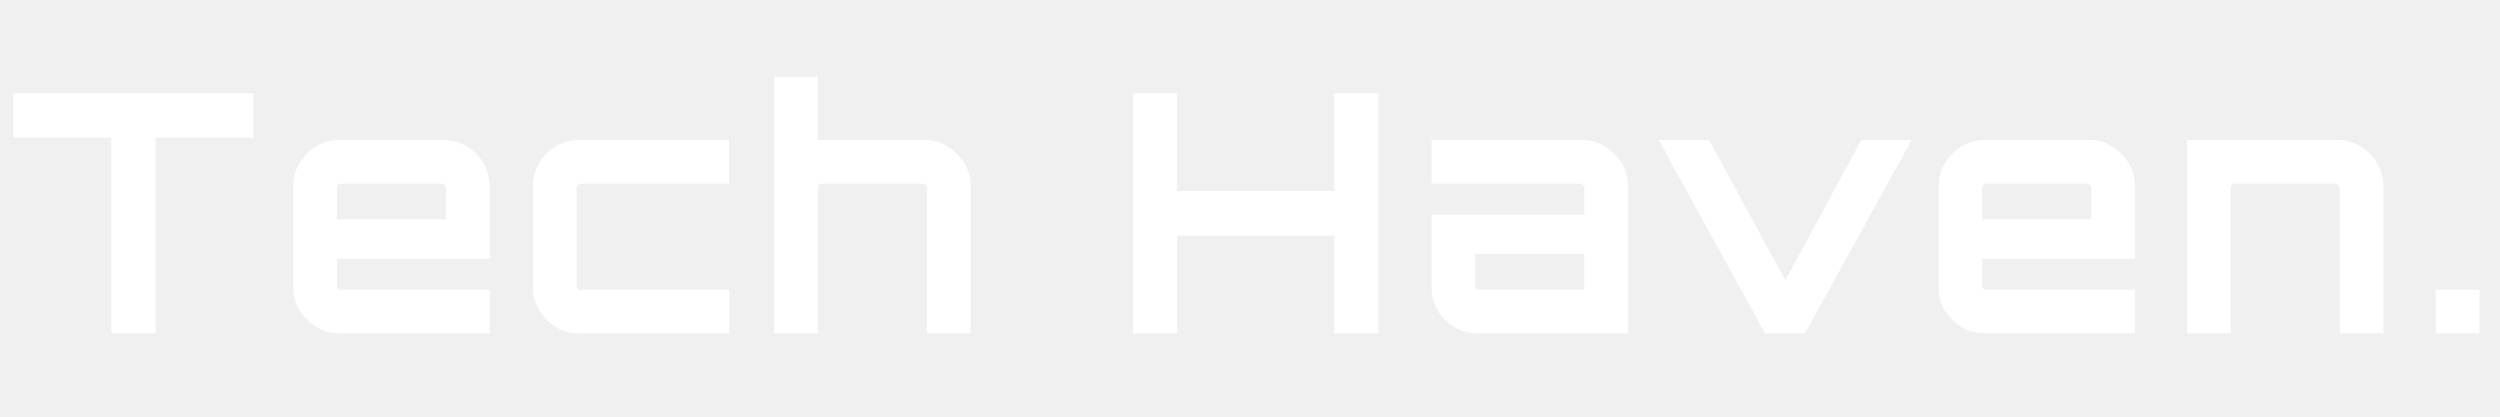
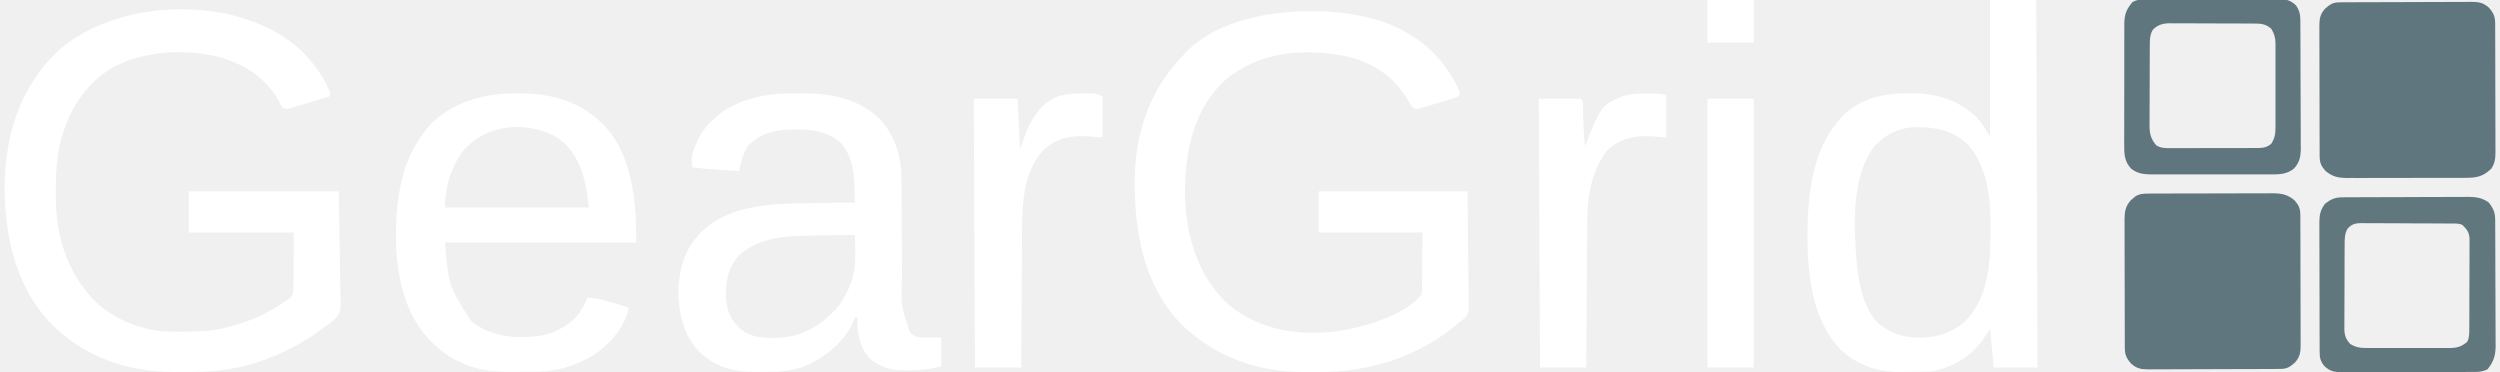
- <svg xmlns="http://www.w3.org/2000/svg" width="180" height="30" viewBox="0 0 180 30" fill="none">
-   <path d="M8.016 24V9.912H0.96V6.72H18.241V9.912H11.209V24H8.016ZM24.427 24C23.819 24 23.267 23.848 22.771 23.544C22.275 23.24 21.875 22.84 21.571 22.344C21.267 21.848 21.115 21.296 21.115 20.688V13.392C21.115 12.784 21.267 12.232 21.571 11.736C21.875 11.24 22.275 10.84 22.771 10.536C23.267 10.232 23.819 10.08 24.427 10.08H31.939C32.547 10.08 33.099 10.232 33.595 10.536C34.107 10.84 34.507 11.24 34.795 11.736C35.099 12.232 35.251 12.784 35.251 13.392V18.624H24.259V20.568C24.259 20.648 24.283 20.72 24.331 20.784C24.395 20.832 24.467 20.856 24.547 20.856H35.251V24H24.427ZM24.259 15.792H32.107V13.512C32.107 13.432 32.075 13.368 32.011 13.32C31.963 13.256 31.899 13.224 31.819 13.224H24.547C24.467 13.224 24.395 13.256 24.331 13.32C24.283 13.368 24.259 13.432 24.259 13.512V15.792ZM41.682 24C41.074 24 40.522 23.848 40.026 23.544C39.53 23.24 39.13 22.84 38.826 22.344C38.522 21.848 38.37 21.296 38.37 20.688V13.392C38.37 12.784 38.522 12.232 38.826 11.736C39.13 11.24 39.53 10.84 40.026 10.536C40.522 10.232 41.074 10.08 41.682 10.08H52.482V13.224H41.802C41.722 13.224 41.65 13.256 41.586 13.32C41.538 13.368 41.514 13.432 41.514 13.512V20.568C41.514 20.648 41.538 20.72 41.586 20.784C41.65 20.832 41.722 20.856 41.802 20.856H52.506V24H41.682ZM55.744 24V5.52H58.888V10.08H66.568C67.176 10.08 67.728 10.232 68.224 10.536C68.72 10.84 69.12 11.24 69.424 11.736C69.728 12.232 69.88 12.784 69.88 13.392V24H66.736V13.512C66.736 13.432 66.704 13.368 66.64 13.32C66.592 13.256 66.528 13.224 66.448 13.224H59.176C59.096 13.224 59.024 13.256 58.96 13.32C58.912 13.368 58.888 13.432 58.888 13.512V24H55.744ZM81.583 24V6.72H84.751V13.752H96.079V6.72H99.247V24H96.079V16.968H84.751V24H81.583ZM106.389 24C105.781 24 105.221 23.848 104.709 23.544C104.213 23.24 103.813 22.84 103.509 22.344C103.221 21.848 103.077 21.296 103.077 20.688V15.456H114.069V13.512C114.069 13.432 114.037 13.368 113.973 13.32C113.925 13.256 113.861 13.224 113.781 13.224H103.077V10.08H113.901C114.509 10.08 115.061 10.232 115.557 10.536C116.069 10.84 116.469 11.24 116.757 11.736C117.061 12.232 117.213 12.784 117.213 13.392V24H106.389ZM106.509 20.856H114.069V18.288H106.221V20.568C106.221 20.648 106.245 20.72 106.293 20.784C106.357 20.832 106.429 20.856 106.509 20.856ZM127.08 24L119.424 10.08H123.048L128.544 20.184L134.016 10.08H137.64L129.96 24H127.08ZM142.89 24C142.282 24 141.73 23.848 141.234 23.544C140.738 23.24 140.338 22.84 140.034 22.344C139.73 21.848 139.578 21.296 139.578 20.688V13.392C139.578 12.784 139.73 12.232 140.034 11.736C140.338 11.24 140.738 10.84 141.234 10.536C141.73 10.232 142.282 10.08 142.89 10.08H150.402C151.01 10.08 151.562 10.232 152.058 10.536C152.57 10.84 152.97 11.24 153.258 11.736C153.562 12.232 153.714 12.784 153.714 13.392V18.624H142.722V20.568C142.722 20.648 142.746 20.72 142.794 20.784C142.858 20.832 142.93 20.856 143.01 20.856H153.714V24H142.89ZM142.722 15.792H150.57V13.512C150.57 13.432 150.538 13.368 150.474 13.32C150.426 13.256 150.362 13.224 150.282 13.224H143.01C142.93 13.224 142.858 13.256 142.794 13.32C142.746 13.368 142.722 13.432 142.722 13.512V15.792ZM157.467 24V10.08H168.291C168.899 10.08 169.451 10.232 169.947 10.536C170.459 10.84 170.859 11.24 171.147 11.736C171.451 12.232 171.603 12.784 171.603 13.392V24H168.459V13.512C168.459 13.432 168.427 13.368 168.363 13.32C168.315 13.256 168.251 13.224 168.171 13.224H160.899C160.819 13.224 160.747 13.256 160.683 13.32C160.635 13.368 160.611 13.432 160.611 13.512V24H157.467ZM175.378 24V20.856H178.522V24H175.378Z" fill="white" />
+ <svg xmlns="http://www.w3.org/2000/svg" version="1.1" width="2000" height="297">
+   <path d="M0 0 C9.573 9.266 18.281 20.947 23.05 33.496 C23.05 34.486 23.05 35.476 23.05 36.496 C18.285 37.951 13.516 39.393 8.743 40.823 C7.12 41.312 5.499 41.804 3.878 42.299 C1.547 43.011 -0.787 43.71 -3.122 44.406 C-3.845 44.63 -4.568 44.854 -5.313 45.085 C-11.826 47.002 -11.826 47.002 -14.95 45.496 C-16.485 43.195 -16.485 43.195 -18.013 40.184 C-28.342 21.661 -44.989 11.172 -65.075 5.246 C-93.06 -1.765 -125.175 -0.026 -150.95 13.496 C-173.887 27.508 -186.643 48.854 -192.942 74.57 C-195.449 86.175 -196.299 97.541 -196.266 109.372 C-196.263 111.73 -196.286 114.087 -196.312 116.445 C-196.426 143.884 -189.485 170.937 -171.95 192.496 C-170.954 193.755 -170.954 193.755 -169.938 195.039 C-155.567 212.173 -133.884 221.763 -111.95 224.496 C-106.427 224.798 -100.918 224.837 -95.388 224.809 C-94.633 224.806 -93.877 224.804 -93.099 224.802 C-81.811 224.75 -70.92 224.341 -59.95 221.496 C-59.155 221.297 -58.361 221.099 -57.542 220.894 C-41.384 216.755 -26.561 210.234 -12.95 200.496 C-11.927 199.871 -10.903 199.246 -9.849 198.602 C-7.741 196.819 -7.029 195.827 -6.385 193.115 C-6.158 190.087 -6.119 187.106 -6.146 184.07 C-6.125 182.604 -6.125 182.604 -6.104 181.107 C-6.062 177.466 -6.072 173.825 -6.075 170.184 C-6.034 162.037 -5.993 153.89 -5.95 145.496 C-33.67 145.496 -61.39 145.496 -89.95 145.496 C-89.95 134.606 -89.95 123.716 -89.95 112.496 C-50.35 112.496 -10.75 112.496 30.05 112.496 C30.297 128.439 30.545 144.382 30.8 160.809 C30.964 168.333 30.964 168.333 31.131 176.009 C31.185 182.18 31.185 182.18 31.195 185.078 C31.213 187.083 31.255 189.087 31.317 191.091 C31.833 208.879 31.833 208.879 27.437 214.225 C24.595 217.08 21.432 219.311 18.05 221.496 C16.731 222.518 15.417 223.546 14.116 224.59 C12.958 225.406 11.79 226.208 10.612 226.996 C9.949 227.441 9.287 227.887 8.604 228.345 C-4.345 236.837 -17.784 243.45 -32.45 248.434 C-33.48 248.787 -34.51 249.14 -35.571 249.504 C-53.907 255.416 -71.738 257.154 -90.934 257.018 C-94.513 256.996 -98.089 257.018 -101.667 257.043 C-138.53 257.088 -172.137 245.609 -198.853 219.684 C-228.233 190.074 -237.362 148.693 -237.253 108.263 C-236.666 67.995 -225.603 31.239 -196.649 2.188 C-148.418 -43.36 -48.661 -45.572 0 0 Z " fill="#FFFFFF" transform="translate(240.9502,40.50391)" />
+   <path d="M0 0 C9.733 9.47 18.115 21.178 23.357 33.753 C23.027 34.743 22.697 35.733 22.357 36.753 C19.951 37.749 17.67 38.539 15.182 39.269 C14.46 39.489 13.739 39.709 12.995 39.936 C11.466 40.399 9.935 40.856 8.403 41.307 C6.06 41.999 3.725 42.714 1.391 43.433 C-0.095 43.88 -1.582 44.325 -3.068 44.769 C-3.766 44.983 -4.464 45.198 -5.184 45.419 C-11.504 47.252 -11.504 47.252 -14.643 45.753 C-16.396 43.234 -16.396 43.234 -18.205 39.941 C-28.566 22.189 -43.974 11.357 -63.643 5.753 C-73.491 3.23 -83.494 2.156 -93.643 1.753 C-94.455 1.712 -95.267 1.671 -96.104 1.628 C-122.015 0.921 -148.184 8.473 -167.299 26.378 C-190.326 49.713 -196.602 81.939 -196.686 113.639 C-196.235 145.979 -187.977 176.632 -165.119 200.374 C-154.987 210.135 -143.029 216.512 -129.643 220.753 C-127.85 221.343 -127.85 221.343 -126.021 221.945 C-105.955 227.79 -79.78 226.975 -59.643 221.753 C-58.848 221.554 -58.053 221.356 -57.234 221.151 C-40.306 216.815 -19.378 209.474 -7.643 195.753 C-7.033 193.346 -7.033 193.346 -7.097 190.709 C-7.077 189.695 -7.057 188.68 -7.037 187.635 C-7.035 186.575 -7.034 185.516 -7.033 184.425 C-7.01 182.957 -7.01 182.957 -6.986 181.459 C-6.933 177.807 -6.915 174.155 -6.893 170.503 C-6.81 162.336 -6.728 154.168 -6.643 145.753 C-34.033 145.753 -61.423 145.753 -89.643 145.753 C-89.643 134.863 -89.643 123.973 -89.643 112.753 C-50.373 112.753 -11.103 112.753 29.357 112.753 C29.522 128.944 29.687 145.134 29.857 161.816 C29.93 166.92 30.003 172.025 30.078 177.285 C30.114 183.537 30.114 183.537 30.121 186.468 C30.133 188.507 30.161 190.546 30.202 192.585 C30.261 195.681 30.269 198.774 30.266 201.871 C30.309 203.224 30.309 203.224 30.353 204.605 C30.302 208.47 30.14 210.82 27.602 213.845 C25.592 215.618 23.542 217.203 21.357 218.753 C20.132 219.801 20.132 219.801 18.881 220.87 C-12.367 246.437 -51.521 257.79 -91.501 257.35 C-94.972 257.316 -98.44 257.33 -101.91 257.349 C-139.022 257.324 -171.982 245.339 -199.143 219.628 C-230.305 187.41 -237.478 144.046 -236.82 100.962 C-236.056 64.904 -224.127 30.53 -198.643 4.753 C-198.052 4.091 -197.462 3.428 -196.854 2.745 C-175.365 -20.947 -138.382 -29.403 -107.823 -31 C-69.505 -32.63 -28.929 -27.236 0 0 Z " fill="#FFFFFF" transform="translate(1144.643,40.24683)" />
+   <path d="M0 0 C12.21 0 24.42 0 37 0 C37.33 97.02 37.66 194.04 38 294 C26.45 294 14.9 294 3 294 C2.062 284.125 2.062 284.125 1.774 281.079 C1.2 275.051 0.608 269.025 0 263 C-0.412 263.69 -0.825 264.379 -1.25 265.09 C-11.766 282.202 -24.1 291.729 -43.779 296.567 C-47.502 297.293 -51.185 297.345 -54.969 297.371 C-55.807 297.38 -56.646 297.389 -57.51 297.398 C-59.278 297.413 -61.046 297.422 -62.814 297.426 C-65.466 297.437 -68.115 297.487 -70.766 297.537 C-89.816 297.718 -105.506 292.74 -119.621 279.465 C-143.265 254.967 -146.177 217.29 -146.056 184.968 C-145.423 151.365 -141.304 115.588 -116 91 C-101.62 78.02 -84.077 74.674 -65.375 74.562 C-64.172 74.552 -62.97 74.542 -61.731 74.532 C-42.322 74.72 -25.067 80.371 -10.812 93.75 C-7 98 -7 98 0 109 C0 73.03 0 37.06 0 0 Z M-91.93 116.43 C-111.441 140.653 -108.992 182.666 -106.482 212.035 C-104.743 228.174 -100.973 247.275 -89 259 C-80.545 265.572 -71.667 269.312 -61 270 C-60.361 270.053 -59.721 270.106 -59.062 270.16 C-45.047 270.771 -31.544 266.885 -20.812 257.875 C-4.56 242.334 -0.357 218.844 0.229 197.214 C0.318 192.955 0.352 188.697 0.375 184.438 C0.383 183.62 0.391 182.802 0.399 181.959 C0.571 158.919 -1.889 133.095 -18 115.312 C-30.012 103.888 -44.696 101.386 -60.648 101.75 C-73.149 102.289 -83.377 107.4 -91.93 116.43 Z " fill="#FFFFFF" transform="translate(1592,0)" />
+   <path d="M0 0 C0.75 -0.006 1.5 -0.011 2.272 -0.017 C3.852 -0.027 5.432 -0.033 7.012 -0.037 C9.373 -0.047 11.733 -0.078 14.094 -0.109 C35.832 -0.261 57.769 4.504 74.156 19.766 C86.964 33.355 92.031 50.393 92.08 68.744 C92.087 69.794 92.093 70.843 92.1 71.925 C92.114 74.2 92.126 76.475 92.136 78.751 C92.153 82.364 92.176 85.976 92.201 89.589 C92.272 99.861 92.332 110.132 92.383 120.404 C92.415 126.694 92.456 132.984 92.503 139.274 C92.519 141.659 92.532 144.044 92.54 146.429 C91.643 169.725 91.643 169.725 98.906 191.203 C102.336 194.425 105.495 195.334 110.137 195.301 C110.86 195.298 111.584 195.296 112.329 195.293 C113.241 195.284 114.154 195.275 115.094 195.266 C118.002 195.245 120.91 195.224 123.906 195.203 C123.906 202.793 123.906 210.383 123.906 218.203 C115.065 220.729 107.21 221.408 98.094 221.453 C96.55 221.484 96.55 221.484 94.975 221.516 C84.182 221.57 75.274 219.21 66.906 212.203 C60.409 205.739 57.166 194.749 56.809 185.746 C56.826 184.58 56.826 184.58 56.844 183.391 C56.853 182.6 56.862 181.81 56.871 180.996 C56.888 180.109 56.888 180.109 56.906 179.203 C56.246 179.203 55.586 179.203 54.906 179.203 C54.535 180.249 54.535 180.249 54.156 181.316 C46.784 198.342 31.636 210.998 14.836 218.06 C4.165 222.224 -6.066 222.705 -17.375 222.649 C-20.023 222.641 -22.67 222.67 -25.318 222.701 C-42.846 222.773 -56.77 218.83 -69.805 206.582 C-82 193.909 -86.016 176.324 -86.469 159.203 C-86.03 142.601 -82.44 126.805 -71.094 114.203 C-70.055 113.043 -70.055 113.043 -68.996 111.859 C-50.463 92.248 -20.922 88.747 4.781 87.951 C12.385 87.766 19.989 87.67 27.594 87.578 C30.253 87.541 32.913 87.501 35.572 87.461 C42.017 87.366 48.461 87.281 54.906 87.203 C54.773 83.523 54.63 79.844 54.484 76.164 C54.447 75.129 54.41 74.094 54.372 73.027 C53.861 60.422 51.974 49.205 43.469 39.391 C30.056 27.941 13.725 28.196 -3.094 29.203 C-14.058 30.499 -23.155 34.04 -30.844 42.078 C-34.698 47.973 -36.201 55.493 -38.094 62.203 C-42.386 61.893 -46.677 61.579 -50.969 61.266 C-52.173 61.179 -53.377 61.092 -54.617 61.002 C-61.455 60.5 -68.277 59.934 -75.094 59.203 C-77.43 51.05 -73.175 41.866 -69.531 34.578 C-59.758 17.93 -44.341 8.335 -25.942 3.485 C-17.3 1.294 -8.923 0.054 0 0 Z M27.293 113.521 C25.586 113.559 23.879 113.594 22.172 113.625 C1.118 114.015 -21.479 114.439 -37.906 129.453 C-46.78 138.934 -48.665 150.74 -48.34 163.223 C-47.708 173.437 -44.777 180.928 -37.242 187.922 C-29.388 194.306 -21.213 195.729 -11.281 195.578 C-10.309 195.567 -9.337 195.556 -8.336 195.545 C10.61 195.125 24.911 187.498 37.906 174.203 C38.499 173.642 39.092 173.082 39.703 172.504 C43.385 168.733 45.693 164.158 48.094 159.516 C48.594 158.563 48.594 158.563 49.104 157.591 C54.246 147.187 55.347 136.933 55.094 125.453 C55.08 124.267 55.067 123.081 55.053 121.859 C55.018 118.973 54.969 116.089 54.906 113.203 C45.699 113.133 36.497 113.307 27.293 113.521 Z " fill="#FFFFFF" transform="translate(629.0938,74.79688)" />
+   <path d="M0 0 C0.707 0.002 1.414 0.004 2.143 0.007 C28.092 0.134 50.586 6.492 69.25 25.312 C92.698 50.012 95.25 87.291 95.25 119.312 C44.76 119.312 -5.73 119.312 -57.75 119.312 C-54.916 153.848 -54.916 153.848 -36.75 182.312 C-20.599 194.899 -2.091 196.293 17.738 194.028 C29.659 191.996 41.726 185.967 49.25 176.312 C52.044 172.154 54.661 168.08 56.25 163.312 C63.79 163.875 70.594 165.678 77.812 167.875 C78.917 168.204 80.021 168.534 81.158 168.873 C83.858 169.679 86.555 170.493 89.25 171.312 C86.527 186.068 75.862 198.39 64.25 207.312 C49.324 217.336 32.567 222.605 14.555 222.648 C13.564 222.655 12.572 222.662 11.551 222.669 C9.466 222.679 7.38 222.683 5.294 222.683 C2.154 222.687 -0.985 222.724 -4.125 222.762 C-19.242 222.848 -32.88 221.403 -46.625 214.562 C-47.333 214.218 -48.041 213.874 -48.77 213.519 C-54.76 210.503 -59.842 206.897 -64.75 202.312 C-65.578 201.575 -66.405 200.838 -67.258 200.078 C-88.601 180.106 -95.901 149.535 -96.855 121.192 C-97.677 85.942 -93.47 50.647 -68.359 23.762 C-49.397 5.963 -25.509 -0.14 0 0 Z M-42.75 45.312 C-52.789 58.575 -57.75 74.714 -57.75 91.312 C-19.8 91.312 18.15 91.312 57.25 91.312 C55.867 78.658 55.867 78.658 53 66.5 C52.784 65.796 52.568 65.091 52.345 64.365 C48.186 51.401 41.076 40.32 28.969 33.594 C4.792 22.2 -24.32 24.954 -42.75 45.312 Z " fill="#FFFFFF" transform="translate(413.75,74.6875)" />
+   <path d="M0 0 C0.938 -0.006 1.876 -0.011 2.842 -0.017 C3.864 -0.018 4.886 -0.02 5.938 -0.021 C7.561 -0.028 7.561 -0.028 9.216 -0.036 C12.797 -0.05 16.378 -0.057 19.959 -0.063 C22.447 -0.068 24.936 -0.074 27.424 -0.08 C32.644 -0.09 37.863 -0.096 43.083 -0.1 C48.44 -0.104 53.797 -0.118 59.154 -0.141 C65.623 -0.168 72.092 -0.181 78.561 -0.183 C81.026 -0.186 83.49 -0.194 85.954 -0.207 C89.404 -0.224 92.852 -0.222 96.302 -0.216 C97.825 -0.23 97.825 -0.23 99.38 -0.244 C106.612 -0.201 111.507 0.708 117.127 5.578 C120.379 9.388 121.562 12.007 121.582 17.023 C121.594 18.495 121.594 18.495 121.607 19.996 C121.606 21.602 121.606 21.602 121.605 23.24 C121.611 24.372 121.618 25.504 121.625 26.67 C121.644 30.418 121.648 34.166 121.65 37.914 C121.656 40.517 121.663 43.12 121.67 45.723 C121.683 51.182 121.686 56.641 121.685 62.1 C121.684 68.403 121.705 74.706 121.736 81.009 C121.766 87.08 121.773 93.151 121.772 99.222 C121.774 101.801 121.783 104.381 121.798 106.96 C121.818 110.568 121.812 114.175 121.8 117.783 C121.811 118.849 121.822 119.915 121.834 121.013 C121.783 127.055 121.344 130.542 117.314 135.14 C113.277 138.697 110.977 140.261 105.634 140.288 C104.154 140.298 104.154 140.298 102.644 140.309 C101.557 140.312 100.47 140.315 99.35 140.317 C98.209 140.324 97.067 140.331 95.891 140.337 C92.1 140.357 88.309 140.369 84.517 140.379 C83.225 140.383 81.932 140.387 80.601 140.391 C74.466 140.41 68.331 140.424 62.196 140.433 C55.117 140.442 48.039 140.469 40.961 140.509 C34.829 140.543 28.696 140.555 22.563 140.559 C19.955 140.564 17.348 140.575 14.741 140.594 C11.092 140.618 7.444 140.617 3.796 140.61 C2.717 140.623 1.638 140.636 0.527 140.649 C-5.546 140.607 -9.066 140.197 -13.686 136.14 C-17.44 131.981 -18.807 129.02 -18.826 123.454 C-18.832 122.491 -18.838 121.528 -18.844 120.536 C-18.845 119.481 -18.846 118.426 -18.847 117.338 C-18.852 116.226 -18.857 115.114 -18.862 113.967 C-18.877 110.279 -18.883 106.591 -18.889 102.902 C-18.895 100.342 -18.901 97.783 -18.906 95.223 C-18.915 90.539 -18.922 85.855 -18.925 81.171 C-18.929 74.283 -18.947 67.395 -18.976 60.507 C-19 54.536 -19.008 48.565 -19.009 42.594 C-19.012 40.056 -19.021 37.518 -19.034 34.981 C-19.051 31.43 -19.049 27.881 -19.042 24.331 C-19.052 23.282 -19.061 22.233 -19.07 21.152 C-19.034 14.79 -18.437 10.185 -14.002 5.277 C-13.423 4.799 -12.845 4.321 -12.248 3.828 C-11.672 3.337 -11.096 2.846 -10.502 2.34 C-7.198 0.158 -3.883 0.014 0 0 Z " fill="#60767E" transform="translate(1718.686,154.8596)" />
+   <path d="M0 0 C0.987 -0.007 1.974 -0.014 2.991 -0.022 C4.078 -0.024 5.164 -0.027 6.284 -0.03 C7.426 -0.036 8.567 -0.043 9.743 -0.05 C13.535 -0.07 17.326 -0.081 21.117 -0.091 C22.41 -0.095 23.702 -0.099 25.034 -0.103 C31.169 -0.122 37.304 -0.137 43.439 -0.145 C50.517 -0.155 57.595 -0.181 64.673 -0.222 C70.806 -0.255 76.938 -0.267 83.071 -0.271 C85.679 -0.276 88.286 -0.288 90.894 -0.306 C94.542 -0.331 98.19 -0.33 101.839 -0.323 C102.917 -0.336 103.996 -0.348 105.107 -0.362 C111.18 -0.319 114.7 0.091 119.32 4.147 C123.074 8.307 124.441 11.268 124.461 16.833 C124.466 17.796 124.472 18.76 124.478 19.752 C124.48 21.335 124.48 21.335 124.481 22.949 C124.486 24.062 124.491 25.174 124.496 26.32 C124.511 30.009 124.518 33.697 124.523 37.385 C124.529 39.945 124.535 42.505 124.541 45.064 C124.55 49.749 124.556 54.433 124.559 59.117 C124.564 66.005 124.581 72.893 124.61 79.781 C124.634 85.752 124.642 91.723 124.644 97.694 C124.647 100.232 124.655 102.769 124.668 105.307 C124.685 108.857 124.683 112.407 124.677 115.957 C124.686 117.006 124.695 118.055 124.704 119.136 C124.673 124.556 124.436 128.499 121.32 133.147 C114.298 139.864 108.904 140.445 99.582 140.422 C98.5 140.427 97.419 140.432 96.304 140.437 C92.729 140.451 89.153 140.45 85.578 140.448 C83.091 140.452 80.604 140.456 78.116 140.461 C72.903 140.468 67.689 140.468 62.476 140.463 C57.126 140.457 51.775 140.465 46.425 140.483 C39.961 140.506 33.498 140.514 27.034 140.51 C24.572 140.51 22.111 140.515 19.649 140.525 C16.205 140.538 12.761 140.531 9.317 140.519 C8.302 140.527 7.288 140.535 6.243 140.543 C-0.98 140.489 -5.88 139.574 -11.492 134.71 C-14.745 130.899 -15.928 128.28 -15.947 123.265 C-15.956 122.283 -15.964 121.302 -15.973 120.291 C-15.972 118.686 -15.972 118.686 -15.97 117.048 C-15.977 115.916 -15.984 114.784 -15.991 113.617 C-16.01 109.869 -16.014 106.122 -16.016 102.374 C-16.022 99.771 -16.029 97.168 -16.036 94.564 C-16.049 89.105 -16.052 83.646 -16.05 78.187 C-16.049 71.884 -16.07 65.581 -16.102 59.278 C-16.131 53.208 -16.138 47.137 -16.137 41.066 C-16.14 38.486 -16.148 35.907 -16.164 33.327 C-16.184 29.72 -16.178 26.113 -16.166 22.505 C-16.177 21.439 -16.188 20.373 -16.2 19.274 C-16.148 13.233 -15.71 9.745 -11.68 5.147 C-7.643 1.591 -5.343 0.027 0 0 Z " fill="#60767E" transform="translate(1871.68,1.852829)" />
+   <path d="M0 0 C0.971 -0.008 1.943 -0.015 2.943 -0.023 C4.354 -0.02 4.354 -0.02 5.793 -0.016 C6.638 -0.013 7.482 -0.011 8.352 -0.009 C10.812 0.25 10.812 0.25 15.812 2.25 C15.812 13.14 15.812 24.03 15.812 35.25 C11.852 34.92 7.893 34.59 3.812 34.25 C-9.795 33.683 -20.838 35.57 -31.086 44.996 C-49.907 64.763 -48.491 95.822 -48.592 121.113 C-48.608 124.574 -48.635 128.035 -48.66 131.495 C-48.707 138.022 -48.744 144.548 -48.777 151.075 C-48.815 158.517 -48.865 165.958 -48.915 173.4 C-49.018 188.683 -49.106 203.967 -49.188 219.25 C-61.398 219.25 -73.608 219.25 -86.188 219.25 C-86.517 148.3 -86.847 77.35 -87.188 4.25 C-75.638 4.25 -64.088 4.25 -52.188 4.25 C-51.528 17.45 -50.867 30.65 -50.188 44.25 C-48.208 38.97 -46.227 33.69 -44.188 28.25 C-38.617 16.614 -31.771 6.698 -19.188 2.25 C-12.699 0.256 -6.766 -0.055 0 0 Z " fill="#FFFFFF" transform="translate(866.1875,74.75)" />
+   <path d="M0 0 C1.027 0.001 2.055 0.001 3.113 0.002 C7.429 0.027 11.035 0.134 15.25 1.188 C15.25 12.408 15.25 23.628 15.25 35.188 C11.29 34.858 7.33 34.528 3.25 34.188 C-10.569 33.521 -21.143 35.898 -31.75 45.188 C-44.611 61.754 -47.856 81.641 -47.955 102.029 C-47.965 103.298 -47.975 104.568 -47.985 105.875 C-48.012 109.333 -48.033 112.791 -48.053 116.249 C-48.075 119.872 -48.103 123.494 -48.129 127.116 C-48.179 133.965 -48.224 140.814 -48.267 147.663 C-48.317 155.465 -48.372 163.267 -48.427 171.069 C-48.541 187.108 -48.647 203.148 -48.75 219.188 C-60.96 219.188 -73.17 219.188 -85.75 219.188 C-86.08 148.238 -86.41 77.287 -86.75 4.188 C-75.53 4.188 -64.31 4.188 -52.75 4.188 C-51.028 5.91 -51.539 8.234 -51.469 10.586 C-51.413 12.266 -51.413 12.266 -51.355 13.98 C-51.303 15.754 -51.303 15.754 -51.25 17.562 C-50.999 25.806 -50.606 33.982 -49.75 42.188 C-49.434 41.395 -49.434 41.395 -49.111 40.586 C-36.842 10.066 -36.842 10.066 -22 2.977 C-14.513 0.351 -7.889 -0.095 0 0 Z " fill="#FFFFFF" transform="translate(1317.75,74.8125)" />
+   <path d="M0 0 C0.952 -0.007 1.904 -0.014 2.884 -0.022 C3.927 -0.024 4.969 -0.027 6.044 -0.03 C7.143 -0.036 8.243 -0.043 9.375 -0.05 C13.022 -0.069 16.668 -0.081 20.314 -0.091 C21.559 -0.095 22.804 -0.099 24.087 -0.103 C29.998 -0.122 35.908 -0.137 41.819 -0.145 C48.63 -0.155 55.44 -0.181 62.25 -0.222 C68.158 -0.255 74.066 -0.267 79.974 -0.271 C82.482 -0.276 84.991 -0.288 87.499 -0.306 C91.013 -0.331 94.526 -0.33 98.04 -0.323 C99.072 -0.336 100.105 -0.348 101.169 -0.362 C107.342 -0.317 112.28 0.445 117.365 4.147 C120.909 8.6 122.483 12.134 122.512 17.782 C122.523 19.21 122.523 19.21 122.534 20.666 C122.537 21.709 122.539 22.751 122.542 23.826 C122.549 24.925 122.555 26.025 122.562 27.157 C122.582 30.804 122.594 34.45 122.603 38.096 C122.608 39.341 122.612 40.586 122.616 41.869 C122.635 47.78 122.649 53.69 122.657 59.601 C122.667 66.412 122.693 73.222 122.734 80.032 C122.768 85.94 122.78 91.848 122.784 97.756 C122.789 100.264 122.8 102.773 122.819 105.281 C122.843 108.795 122.842 112.308 122.835 115.822 C122.854 117.37 122.854 117.37 122.874 118.951 C122.819 126.651 121.225 131.659 116.344 137.613 C111.607 140.053 106.962 139.72 101.709 139.696 C100.53 139.707 99.351 139.717 98.135 139.727 C94.908 139.75 91.681 139.755 88.453 139.75 C85.755 139.748 83.056 139.758 80.357 139.768 C73.988 139.79 67.618 139.791 61.248 139.779 C54.688 139.766 48.128 139.791 41.568 139.834 C35.926 139.869 30.284 139.881 24.642 139.874 C21.277 139.871 17.912 139.876 14.546 139.904 C10.79 139.929 7.036 139.915 3.28 139.892 C2.172 139.907 1.064 139.922 -0.077 139.938 C-6.222 139.854 -9.85 139.17 -14.327 134.824 C-17.041 131.343 -17.885 128.677 -17.902 124.271 C-17.911 123.292 -17.919 122.312 -17.928 121.302 C-17.927 120.234 -17.926 119.165 -17.925 118.064 C-17.932 116.933 -17.939 115.803 -17.946 114.638 C-17.965 110.895 -17.969 107.152 -17.971 103.409 C-17.977 100.808 -17.984 98.208 -17.991 95.607 C-18.003 90.152 -18.007 84.697 -18.005 79.242 C-18.004 72.947 -18.025 66.652 -18.057 60.357 C-18.086 54.292 -18.093 48.226 -18.092 42.161 C-18.095 39.585 -18.103 37.009 -18.119 34.433 C-18.138 30.828 -18.133 27.224 -18.121 23.619 C-18.132 22.556 -18.143 21.493 -18.155 20.399 C-18.101 14.097 -17.406 10.263 -13.635 5.147 C-9.134 1.657 -5.662 0.029 0 0 Z M4.365 25.147 C2.004 29.263 2.069 33.425 2.075 38.055 C2.068 38.836 2.061 39.617 2.054 40.422 C2.035 42.996 2.031 45.569 2.029 48.143 C2.023 49.938 2.016 51.732 2.009 53.527 C1.997 57.285 1.993 61.043 1.995 64.802 C1.995 69.611 1.967 74.421 1.933 79.23 C1.911 82.935 1.907 86.641 1.908 90.346 C1.905 92.119 1.897 93.892 1.881 95.665 C1.861 98.147 1.867 100.628 1.879 103.11 C1.868 103.838 1.857 104.566 1.845 105.316 C1.908 110.396 3.03 113.328 6.365 117.147 C10.894 120.19 14.976 120.58 20.295 120.535 C21.066 120.541 21.838 120.546 22.633 120.551 C25.169 120.564 27.704 120.556 30.24 120.546 C32.011 120.548 33.782 120.551 35.552 120.554 C39.258 120.559 42.963 120.552 46.668 120.538 C51.409 120.521 56.15 120.531 60.891 120.549 C64.546 120.56 68.2 120.556 71.855 120.549 C73.603 120.547 75.351 120.549 77.099 120.556 C79.544 120.564 81.99 120.552 84.436 120.535 C85.511 120.544 85.511 120.544 86.608 120.554 C92.167 120.484 96.079 119.222 100.214 115.47 C101.91 112.049 101.799 108.722 101.785 104.986 C101.794 104.166 101.802 103.346 101.811 102.501 C101.834 99.792 101.835 97.083 101.834 94.374 C101.841 92.488 101.849 90.602 101.857 88.717 C101.87 84.764 101.872 80.812 101.866 76.859 C101.86 71.799 101.891 66.74 101.931 61.681 C101.957 57.786 101.96 53.891 101.956 49.996 C101.958 48.131 101.968 46.266 101.986 44.401 C102.008 41.789 101.998 39.179 101.98 36.568 C101.994 35.801 102.007 35.034 102.021 34.243 C101.93 28.427 100.363 26.068 96.365 22.147 C93.225 20.577 89.864 20.982 86.415 20.97 C85.593 20.964 84.772 20.957 83.926 20.95 C81.201 20.931 78.477 20.919 75.752 20.909 C74.357 20.903 74.357 20.903 72.935 20.897 C68.014 20.876 63.094 20.861 58.173 20.852 C53.089 20.841 48.004 20.807 42.92 20.767 C39.012 20.741 35.105 20.732 31.197 20.729 C29.323 20.724 27.449 20.712 25.574 20.694 C22.95 20.669 20.328 20.67 17.704 20.677 C16.93 20.664 16.156 20.652 15.359 20.638 C10.401 20.686 7.746 21.478 4.365 25.147 Z " fill="#60777E" transform="translate(1873.635,157.8528)" />
+   <path d="M0 0 C1.769 -0.015 1.769 -0.015 3.574 -0.031 C6.802 -0.054 10.028 -0.059 13.256 -0.054 C15.955 -0.052 18.653 -0.061 21.352 -0.071 C27.722 -0.093 34.091 -0.094 40.461 -0.082 C47.021 -0.07 53.581 -0.095 60.142 -0.137 C65.783 -0.172 71.425 -0.184 77.067 -0.178 C80.433 -0.174 83.798 -0.179 87.163 -0.207 C90.919 -0.232 94.674 -0.218 98.43 -0.195 C100.091 -0.218 100.091 -0.218 101.787 -0.242 C107.885 -0.158 111.547 0.517 116.037 4.775 C118.762 8.473 119.593 11.967 119.618 16.501 C119.628 17.472 119.638 18.443 119.649 19.444 C119.649 20.498 119.65 21.552 119.651 22.638 C119.659 23.758 119.667 24.877 119.676 26.03 C119.7 29.731 119.709 33.431 119.715 37.131 C119.724 39.706 119.733 42.28 119.743 44.855 C119.759 50.252 119.767 55.65 119.77 61.048 C119.773 67.273 119.803 73.498 119.845 79.723 C119.884 85.726 119.895 91.729 119.897 97.732 C119.901 100.279 119.913 102.826 119.934 105.374 C119.961 108.94 119.956 112.505 119.944 116.072 C119.966 117.644 119.966 117.644 119.989 119.248 C119.923 125.824 119.017 130.694 114.344 135.549 C108.546 140.142 102.217 140.123 95.098 140.067 C93.448 140.077 93.448 140.077 91.764 140.088 C88.145 140.106 84.526 140.094 80.907 140.081 C78.381 140.083 75.856 140.087 73.331 140.092 C68.045 140.098 62.76 140.09 57.474 140.071 C51.38 140.049 45.286 140.056 39.192 140.078 C33.308 140.099 27.425 140.096 21.54 140.085 C19.046 140.082 16.552 140.085 14.058 140.094 C10.568 140.105 7.08 140.089 3.59 140.067 C2.566 140.075 1.541 140.083 0.485 140.091 C-5.649 140.019 -10.73 139.452 -15.656 135.549 C-21.165 129.817 -21.372 123.72 -21.287 116.104 C-21.294 114.982 -21.301 113.861 -21.309 112.706 C-21.325 109.016 -21.306 105.328 -21.285 101.639 C-21.285 99.067 -21.288 96.494 -21.292 93.922 C-21.295 88.537 -21.281 83.154 -21.253 77.77 C-21.221 71.559 -21.221 65.348 -21.238 59.137 C-21.254 53.143 -21.247 47.149 -21.23 41.155 C-21.225 38.613 -21.225 36.07 -21.232 33.528 C-21.237 29.973 -21.217 26.42 -21.189 22.865 C-21.196 21.819 -21.202 20.772 -21.209 19.693 C-21.109 12.008 -19.623 8.076 -14.634 2.146 C-9.912 -0.386 -5.277 -0.024 0 0 Z M1.532 24.487 C-0.94 28.781 -0.809 33.113 -0.817 37.961 C-0.822 38.701 -0.827 39.441 -0.832 40.204 C-0.847 42.649 -0.853 45.093 -0.859 47.538 C-0.865 49.241 -0.87 50.945 -0.876 52.649 C-0.887 56.221 -0.893 59.793 -0.896 63.365 C-0.901 67.931 -0.926 72.497 -0.954 77.063 C-0.973 80.583 -0.978 84.103 -0.979 87.623 C-0.982 89.306 -0.99 90.989 -1.004 92.671 C-1.021 95.031 -1.019 97.39 -1.012 99.75 C-1.021 100.438 -1.031 101.127 -1.04 101.836 C-0.989 107.873 0.448 112.451 4.519 116.955 C8.211 119.038 11.417 119.104 15.543 119.051 C16.355 119.056 17.167 119.062 18.004 119.067 C20.68 119.08 23.356 119.063 26.032 119.045 C27.896 119.046 29.76 119.047 31.624 119.05 C35.528 119.051 39.432 119.039 43.335 119.016 C48.336 118.987 53.336 118.99 58.336 119.003 C62.184 119.01 66.033 119.002 69.881 118.99 C71.725 118.985 73.568 118.985 75.412 118.989 C77.99 118.992 80.567 118.975 83.145 118.953 C83.905 118.958 84.664 118.962 85.447 118.967 C89.917 118.904 92.9 118.479 96.344 115.549 C99.361 111.008 99.777 106.934 99.732 101.62 C99.738 100.848 99.743 100.077 99.748 99.282 C99.761 96.746 99.753 94.21 99.743 91.674 C99.745 89.904 99.748 88.133 99.751 86.362 C99.756 82.657 99.749 78.952 99.735 75.247 C99.718 70.505 99.728 65.765 99.746 61.023 C99.757 57.369 99.753 53.714 99.746 50.06 C99.744 48.312 99.746 46.564 99.753 44.816 C99.761 42.37 99.749 39.925 99.732 37.479 C99.738 36.762 99.745 36.045 99.751 35.306 C99.692 30.663 98.763 27.505 96.344 23.549 C91.863 19.488 87.553 19.397 81.755 19.388 C80.984 19.383 80.213 19.378 79.419 19.373 C76.866 19.359 74.314 19.352 71.762 19.346 C69.987 19.34 68.212 19.335 66.437 19.329 C62.714 19.318 58.991 19.313 55.268 19.309 C50.503 19.304 45.738 19.28 40.974 19.251 C37.306 19.232 33.639 19.227 29.971 19.226 C28.215 19.223 26.459 19.215 24.703 19.202 C22.242 19.184 19.782 19.186 17.322 19.193 C16.6 19.184 15.878 19.174 15.134 19.165 C9.617 19.21 5.363 20.392 1.532 24.487 Z " fill="#60767E" transform="translate(1720.656,-0.5493164)" />
+   <path d="M0 0 C12.21 0 24.42 0 37 0 C37 70.95 37 141.9 37 215 C24.79 215 12.58 215 0 215 C0 144.05 0 73.1 0 0 Z " fill="#FFFFFF" transform="translate(1366,79)" />
+   <path d="M0 0 C12.21 0 24.42 0 37 0 C37 11.22 37 22.44 37 34 C24.79 34 12.58 34 0 34 C0 22.78 0 11.56 0 0 Z " fill="#FFFFFF" transform="translate(1366,0)" />
</svg>
